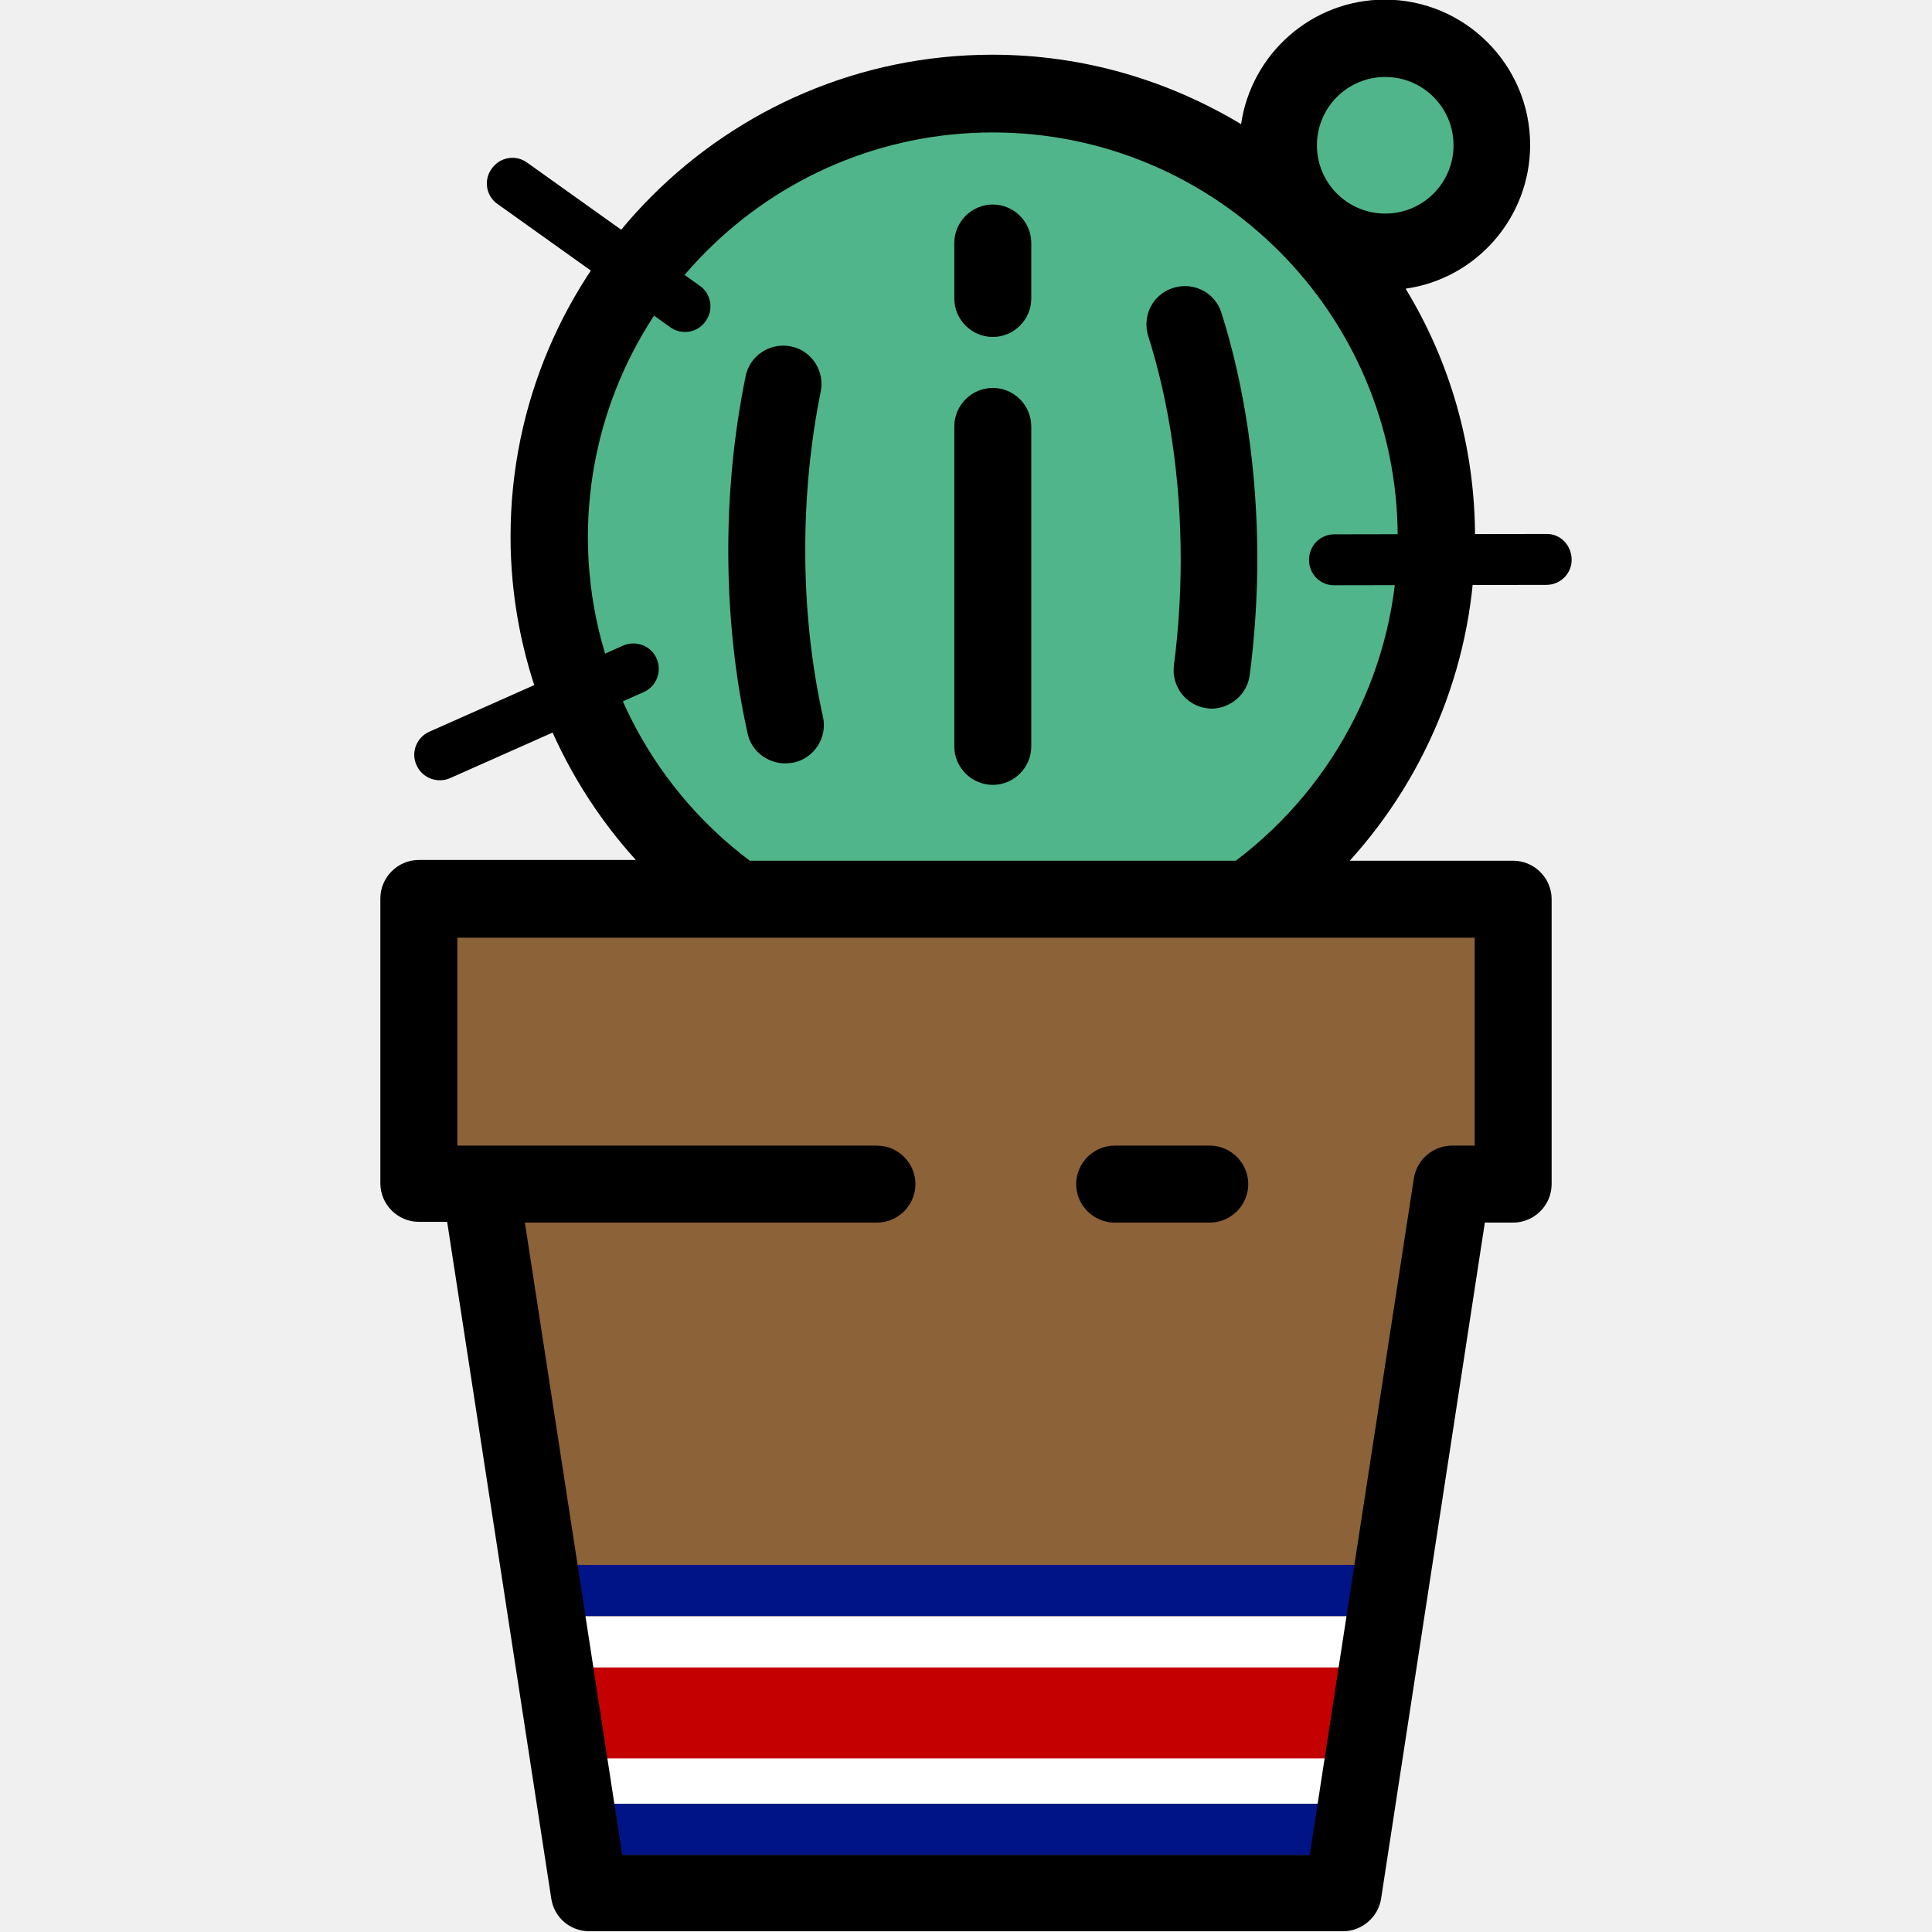
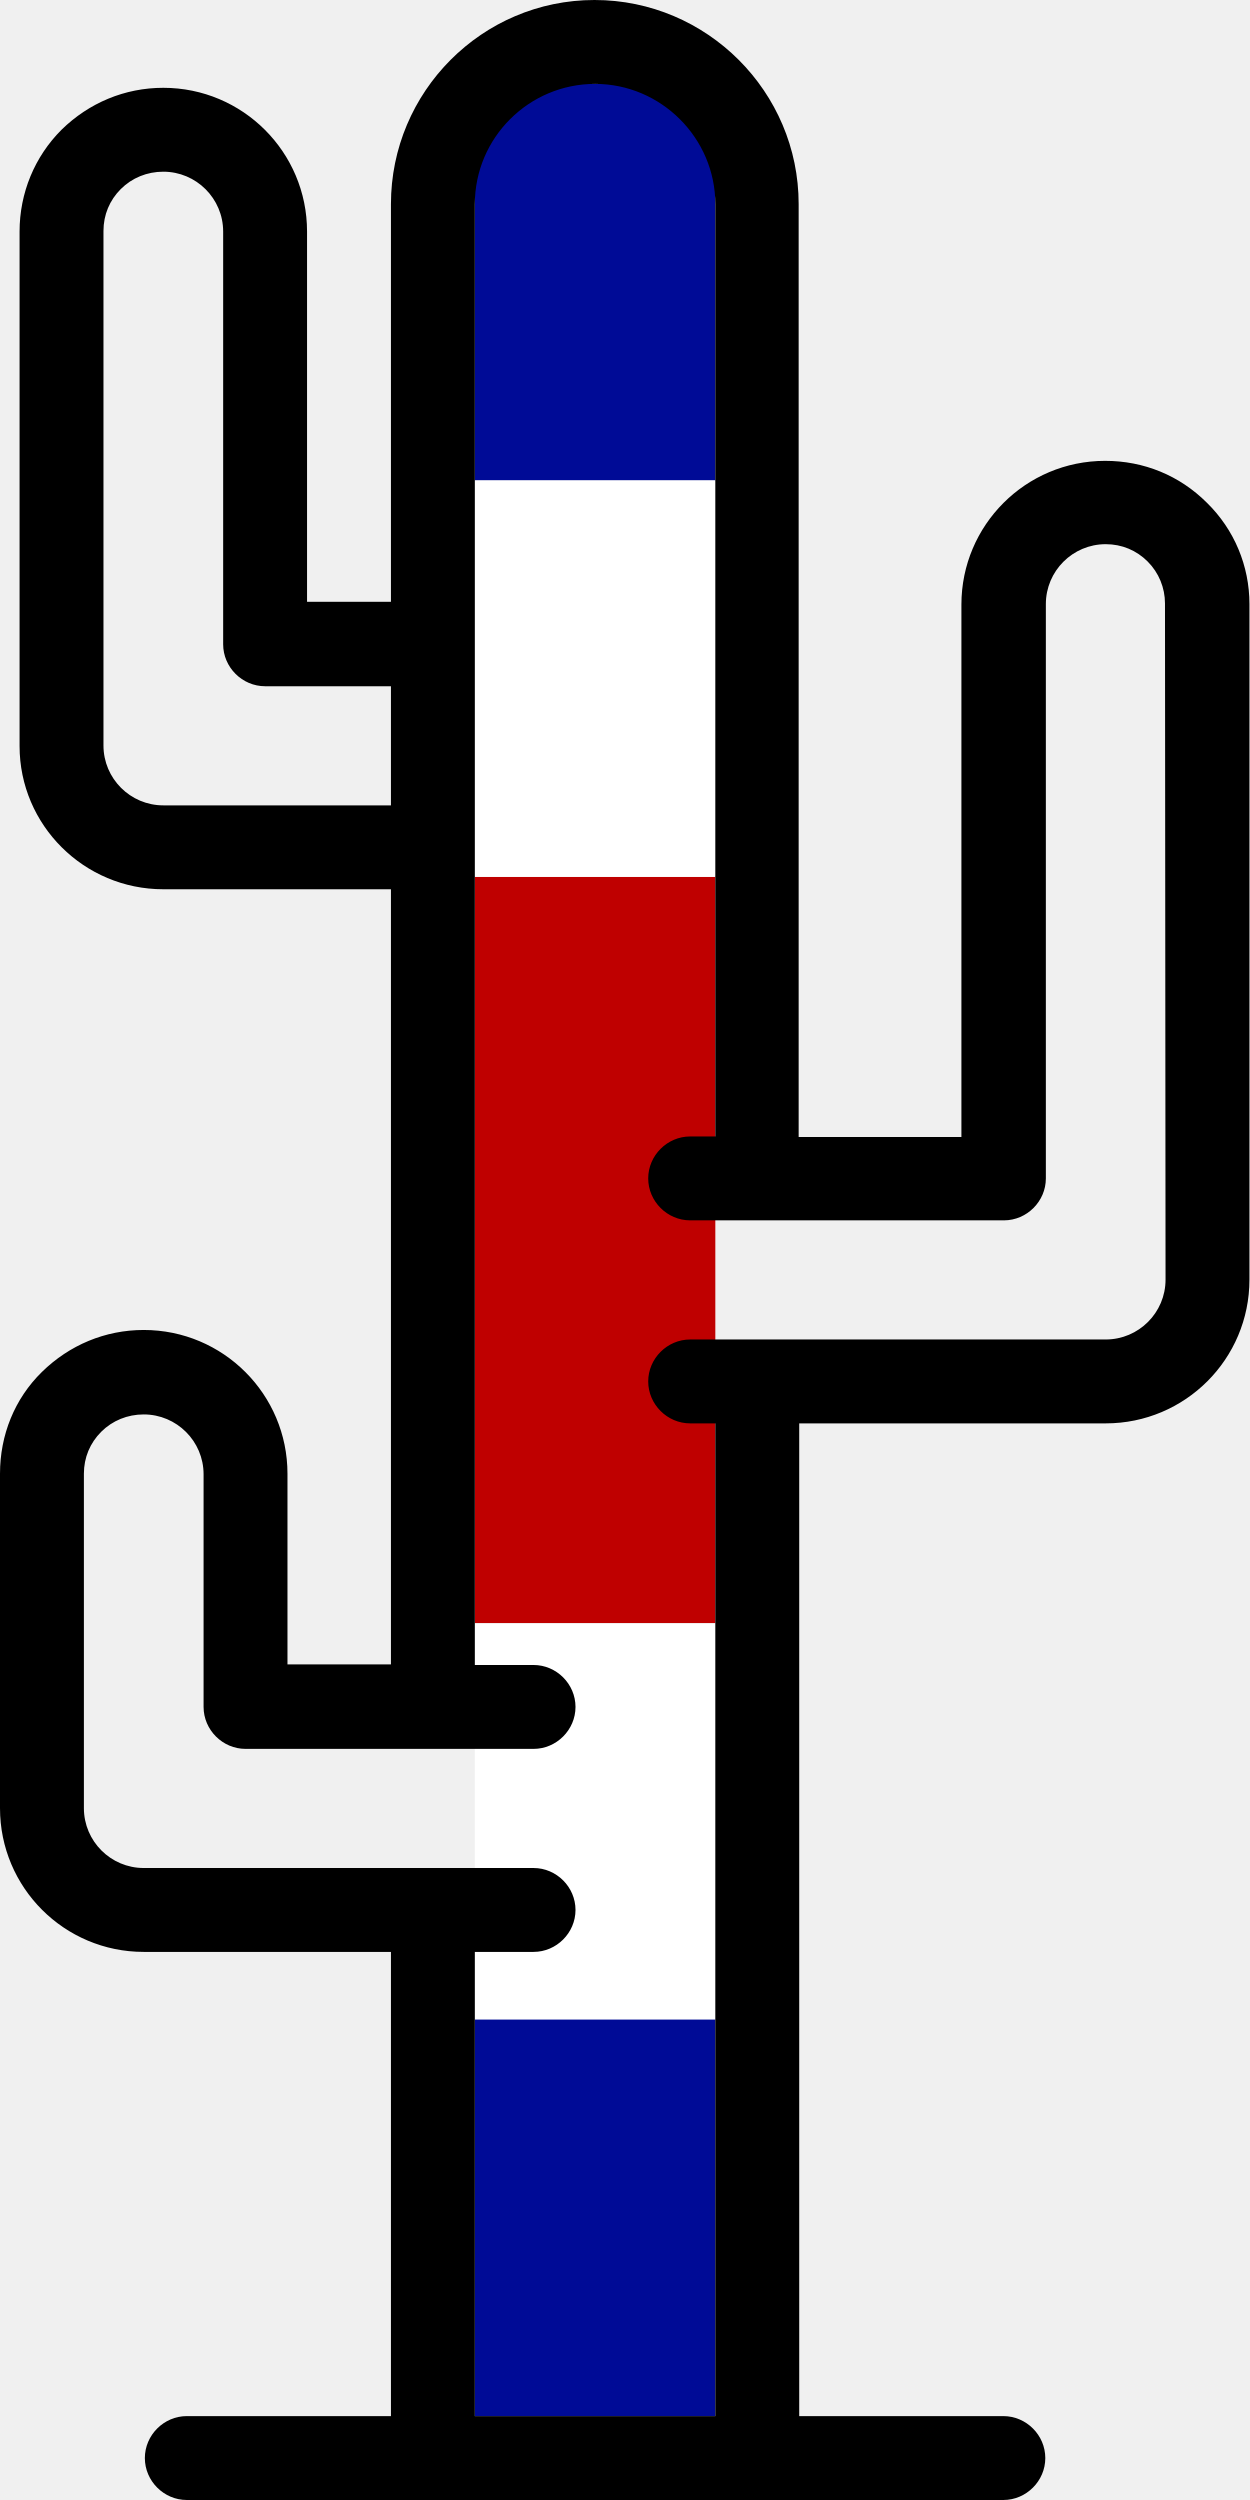
- <svg xmlns="http://www.w3.org/2000/svg" version="1.1" x="0px" y="0px" viewBox="0 0 512 512" style="enable-background:new 0 0 512 512;" xml:space="preserve">
+ <svg xmlns="http://www.w3.org/2000/svg" version="1.1" x="0px" y="0px" viewBox="0 0 223.4 447" style="enable-background:new 0 0 223.4 447;" xml:space="preserve">
  <style type="text/css">
- 	.st0{fill:#51B58B;}
- 	.st1{fill:#8C6239;}
- 	.st2{fill:#001487;}
- 	.st3{fill:#FFFFFF;}
- 	.st4{fill:#C40000;}
+ 	.st0{fill:#000B96;}
+ 	.st1{fill:#FFFFFF;}
+ 	.st2{fill:#BF0000;}
</style>
-   <g id="Layer_1">
-     <g>
-       <circle class="st0" cx="367.1" cy="38.5" r="28.3" />
-       <path class="st0" d="M380.6,142.4c0-64.9-52.6-117.5-117.5-117.5S145.6,77.5,145.6,142.4c0,39.7,19.7,74.6,49.8,95.9h135.5    C361,217,380.6,182.1,380.6,142.4z" />
-     </g>
-     <polygon class="st1" points="111,238.3 111,313.8 127.2,313.8 156.1,501.8 355.9,501.8 384.8,313.8 401,313.8 401,238.3  " />
-     <g id="Capa_9">
-       <g>
-         <rect x="151.7" y="478" transform="matrix(-1 -1.224647e-16 1.224647e-16 -1 511.111 969.6387)" class="st2" width="207.8" height="13.6" />
-         <rect x="151.7" y="414.8" transform="matrix(-1 -1.224647e-16 1.224647e-16 -1 511.111 843.1122)" class="st2" width="207.8" height="13.6" />
-         <rect x="151.7" y="464.5" transform="matrix(-1 -1.224647e-16 1.224647e-16 -1 511.111 942.5067)" class="st3" width="207.8" height="13.6" />
-         <rect x="151.7" y="428.3" transform="matrix(-1 -1.224647e-16 1.224647e-16 -1 511.111 870.2442)" class="st3" width="207.8" height="13.6" />
-         <rect x="151.7" y="441.9" transform="matrix(-1 -1.224647e-16 1.224647e-16 -1 511.111 907.8977)" class="st4" width="207.8" height="24.1" />
-       </g>
-     </g>
-     <path d="M401,228.1h-43.3c21.1-23.3,33.2-53.8,33.2-85.7c0-24.1-6.7-46.7-18.4-65.9c18.6-2.6,33-18.7,33-38.1   c0-21.2-17.3-38.5-38.5-38.5c-19.4,0-35.4,14.4-38.1,33c-19.3-11.6-41.8-18.4-65.9-18.4c-70.4,0-127.7,57.3-127.7,127.7   c0,31.9,12.1,62.4,33.2,85.7H111c-5.6,0-10.2,4.6-10.2,10.2v75.5c0,5.6,4.6,10.2,10.2,10.2h7.5l27.6,179.4c0.8,5,5,8.6,10.1,8.6   h199.7c5,0,9.3-3.7,10.1-8.6L393.5,324h7.5c5.6,0,10.2-4.6,10.2-10.2v-75.5C411.2,232.7,406.6,228.1,401,228.1z M367.1,20.4   c10,0,18.1,8.1,18.1,18.1s-8.1,18.1-18.1,18.1c-10,0-18.1-8.1-18.1-18.1S357.1,20.4,367.1,20.4z M155.8,142.4   c0-59.2,48.1-107.3,107.3-107.3c59.2,0,107.3,48.1,107.3,107.3c0,33.6-16,65.4-42.9,85.7H198.7   C171.8,207.9,155.8,176.1,155.8,142.4z M390.8,248.5v55.1h-6c-5,0-9.3,3.7-10.1,8.6l-27.6,179.4H164.9L139.1,324h93.3   c5.6,0,10.2-4.6,10.2-10.2s-4.6-10.2-10.2-10.2H121.2v-55.1L390.8,248.5L390.8,248.5z" />
-     <path d="M320.6,303.6h-25.2c-5.6,0-10.2,4.6-10.2,10.2s4.6,10.2,10.2,10.2h25.2c5.6,0,10.2-4.6,10.2-10.2S326.2,303.6,320.6,303.6z   " />
-     <path d="M213.4,145.8c0-14.6,1.4-28.7,4.1-42c1.1-5.5-2.4-10.9-7.9-12c-5.5-1.1-10.9,2.4-12,7.9c-3,14.7-4.6,30.2-4.6,46.1   c0,16.8,1.7,33.1,5.1,48.5c1,4.8,5.3,8,10,8c0.7,0,1.5-0.1,2.2-0.2c5.5-1.2,9-6.6,7.8-12.1C215,176,213.4,161.2,213.4,145.8z" />
-     <path d="M331.2,178.8c1.3-10,2-20.3,2-30.7c0-23.1-3.3-45.6-9.5-65.2c-1.7-5.4-7.4-8.3-12.8-6.6c-5.4,1.7-8.3,7.4-6.6,12.8   c5.6,17.6,8.6,38,8.6,59.1c0,9.5-0.6,19-1.8,28.1c-0.7,5.6,3.2,10.7,8.8,11.4c0.5,0.1,0.9,0.1,1.3,0.1   C326.2,187.7,330.6,183.9,331.2,178.8z" />
-     <path d="M263.1,54.2c-5.6,0-10.2,4.6-10.2,10.2v14.7c0,5.6,4.6,10.2,10.2,10.2c5.6,0,10.2-4.6,10.2-10.2V64.4   C273.3,58.8,268.7,54.2,263.1,54.2z" />
-     <path d="M263.1,102.8c-5.6,0-10.2,4.6-10.2,10.2v84.8c0,5.6,4.6,10.2,10.2,10.2c5.6,0,10.2-4.6,10.2-10.2V113   C273.3,107.4,268.7,102.8,263.1,102.8z" />
+   <g id="Capa_2">
+     <rect x="84.9" y="15" class="st0" width="43" height="70.9" />
  </g>
-   <g id="Capa_2">
-     <path d="M130.3,44.7c-2.2,3-1.5,7.3,1.6,9.4l45.7,32.6c3,2.2,7.3,1.5,9.4-1.6c2.2-3,1.5-7.3-1.6-9.4l-45.7-32.6   C136.7,40.9,132.5,41.6,130.3,44.7z" />
+   <g id="Capa_4">
+     <rect x="84.9" y="290.3" class="st1" width="43" height="70.9" />
+   </g>
+   <g id="Capa_6">
+     <rect x="84.9" y="156.7" class="st2" width="43" height="133.5" />
+   </g>
+   <g id="Capa_5">
+     <rect x="84.9" y="85.9" class="st1" width="43" height="70.9" />
  </g>
  <g id="Capa_3">
-     <path d="M110.4,202.8c1.5,3.4,5.5,4.9,8.9,3.4l51.3-22.8c3.4-1.5,4.9-5.5,3.4-8.9c-1.5-3.4-5.5-4.9-8.9-3.4l-51.3,22.8   C110.4,195.4,108.8,199.4,110.4,202.8z" />
+     <rect x="84.9" y="361.1" class="st0" width="43" height="70.9" />
  </g>
-   <g id="Capa_4">
-     <path d="M346.9,148.4c0,3.7,3,6.8,6.8,6.7l56.1-0.1c3.7,0,6.8-3,6.7-6.8s-3-6.8-6.8-6.7l-56.1,0.1   C349.9,141.6,346.9,144.6,346.9,148.4z" />
+   <g id="Capa_1">
+     <path d="M215.8,89.9c-4.9-4.9-11.3-7.5-18.2-7.5c-14.2,0-25.7,11.5-25.7,25.7v95.2h-29.1V36.5c0-20.1-16.4-36.5-36.5-36.5   C86.2,0,69.9,16.4,69.9,36.5v71.1h-15V41.4c0-14.2-11.5-25.7-25.7-25.7c-6.9,0-13.3,2.7-18.2,7.5c-4.8,4.8-7.5,11.3-7.5,18.2v92   C3.5,147.5,15,159,29.2,159h40.7v138.6H51.4v-34.1c0-14.2-11.5-25.7-25.7-25.7c-6.9,0-13.3,2.7-18.2,7.5S0,256.6,0,263.5v59.8   C0,337.5,11.5,349,25.7,349h44.2v83H33.4c-4.1,0-7.5,3.4-7.5,7.5s3.4,7.5,7.5,7.5h146c4.1,0,7.5-3.4,7.5-7.5s-3.4-7.5-7.5-7.5   h-36.5V254.5h54.8c14.2,0,25.7-11.5,25.7-25.7V108C223.4,101.2,220.7,94.7,215.8,89.9z M29.2,144c-5.9,0-10.7-4.8-10.7-10.7v-92   c0-2.9,1.1-5.5,3.1-7.5c2-2,4.7-3.1,7.6-3.1c5.9,0,10.7,4.8,10.7,10.7v73.8c0,4.1,3.4,7.5,7.5,7.5h22.5V144H29.2z M208.4,228.8   c0,5.9-4.8,10.7-10.7,10.7h-74.3c-4.1,0-7.5,3.4-7.5,7.5s3.4,7.5,7.5,7.5h4.5V432h-43v-83h10.5c4.1,0,7.5-3.4,7.5-7.5   s-3.4-7.5-7.5-7.5H25.7c-5.9,0-10.7-4.8-10.7-10.7v-59.8c0-2.9,1.1-5.5,3.1-7.5c2-2,4.7-3.1,7.6-3.1c5.9,0,10.7,4.8,10.7,10.7v41.6   c0,4.1,3.4,7.5,7.5,7.5h51.5c4.1,0,7.5-3.4,7.5-7.5s-3.4-7.5-7.5-7.5H84.9V36.5c0-11.9,9.7-21.5,21.5-21.5s21.5,9.7,21.5,21.5   v166.7h-4.5c-4.1,0-7.5,3.4-7.5,7.5s3.4,7.5,7.5,7.5h56.1c4.1,0,7.5-3.4,7.5-7.5V108c0-5.9,4.8-10.7,10.7-10.7   c2.9,0,5.5,1.1,7.5,3.1c2,2,3.1,4.7,3.1,7.5L208.4,228.8L208.4,228.8z" />
  </g>
</svg>
